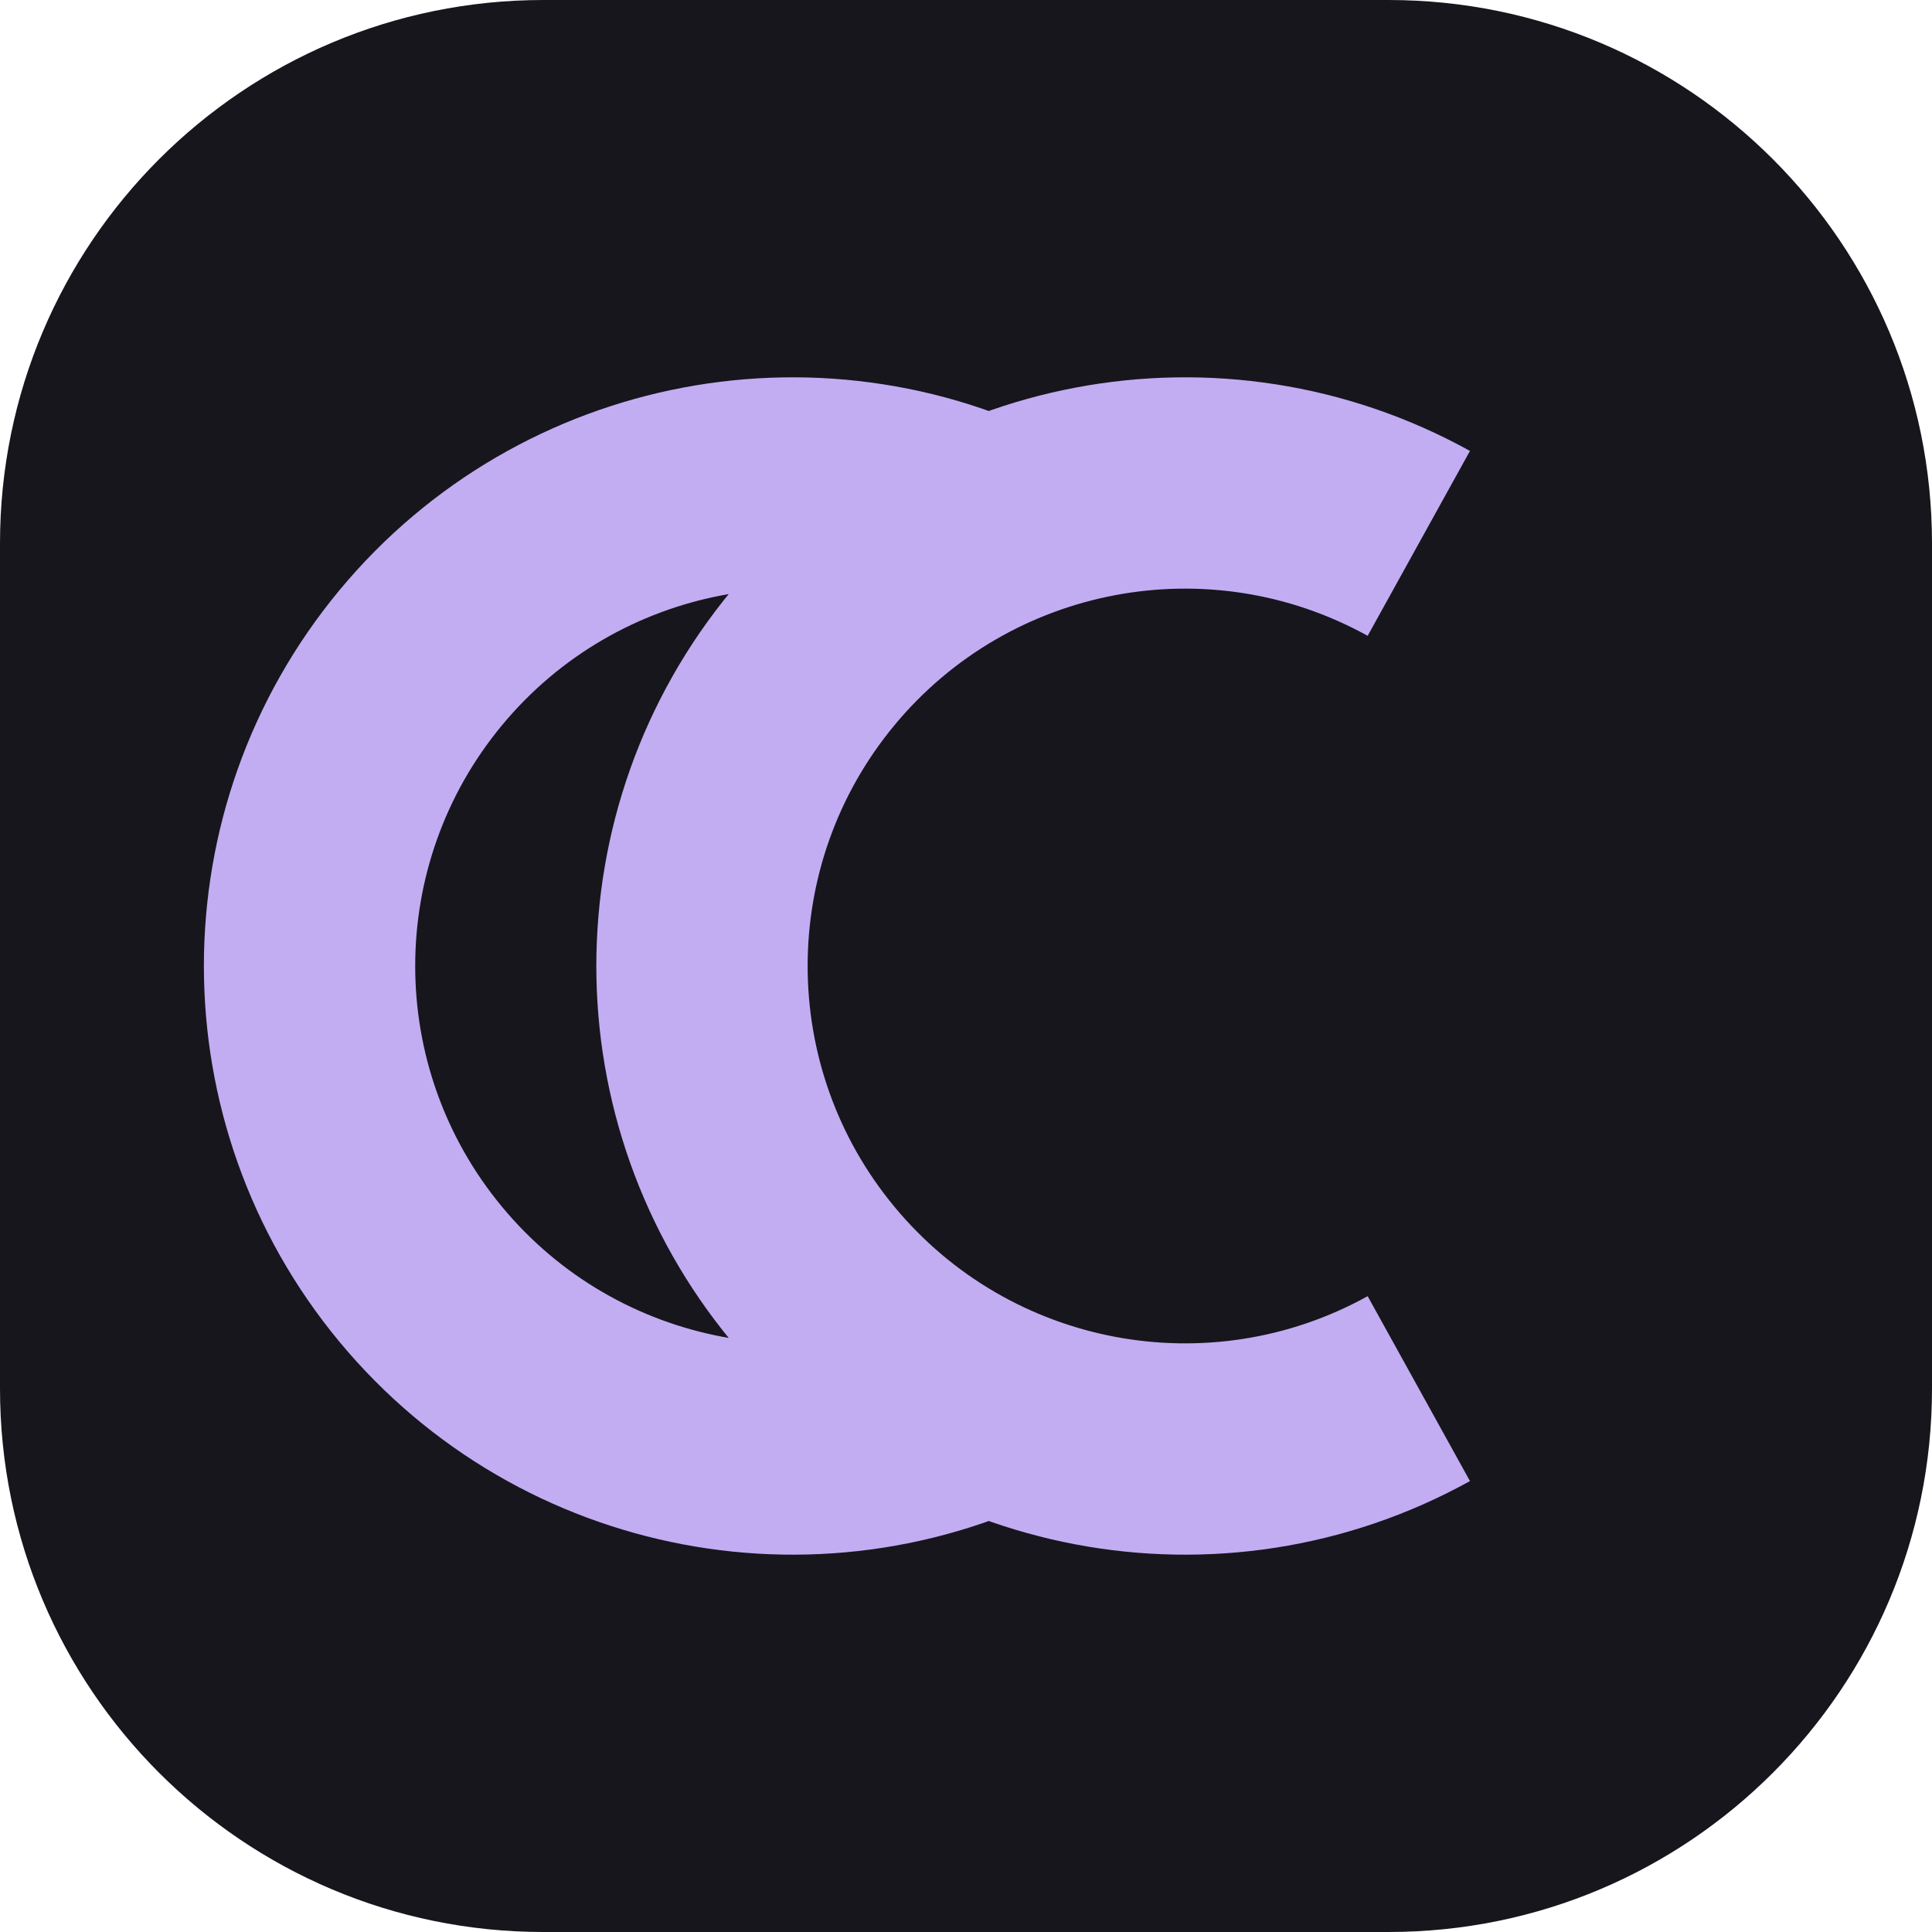
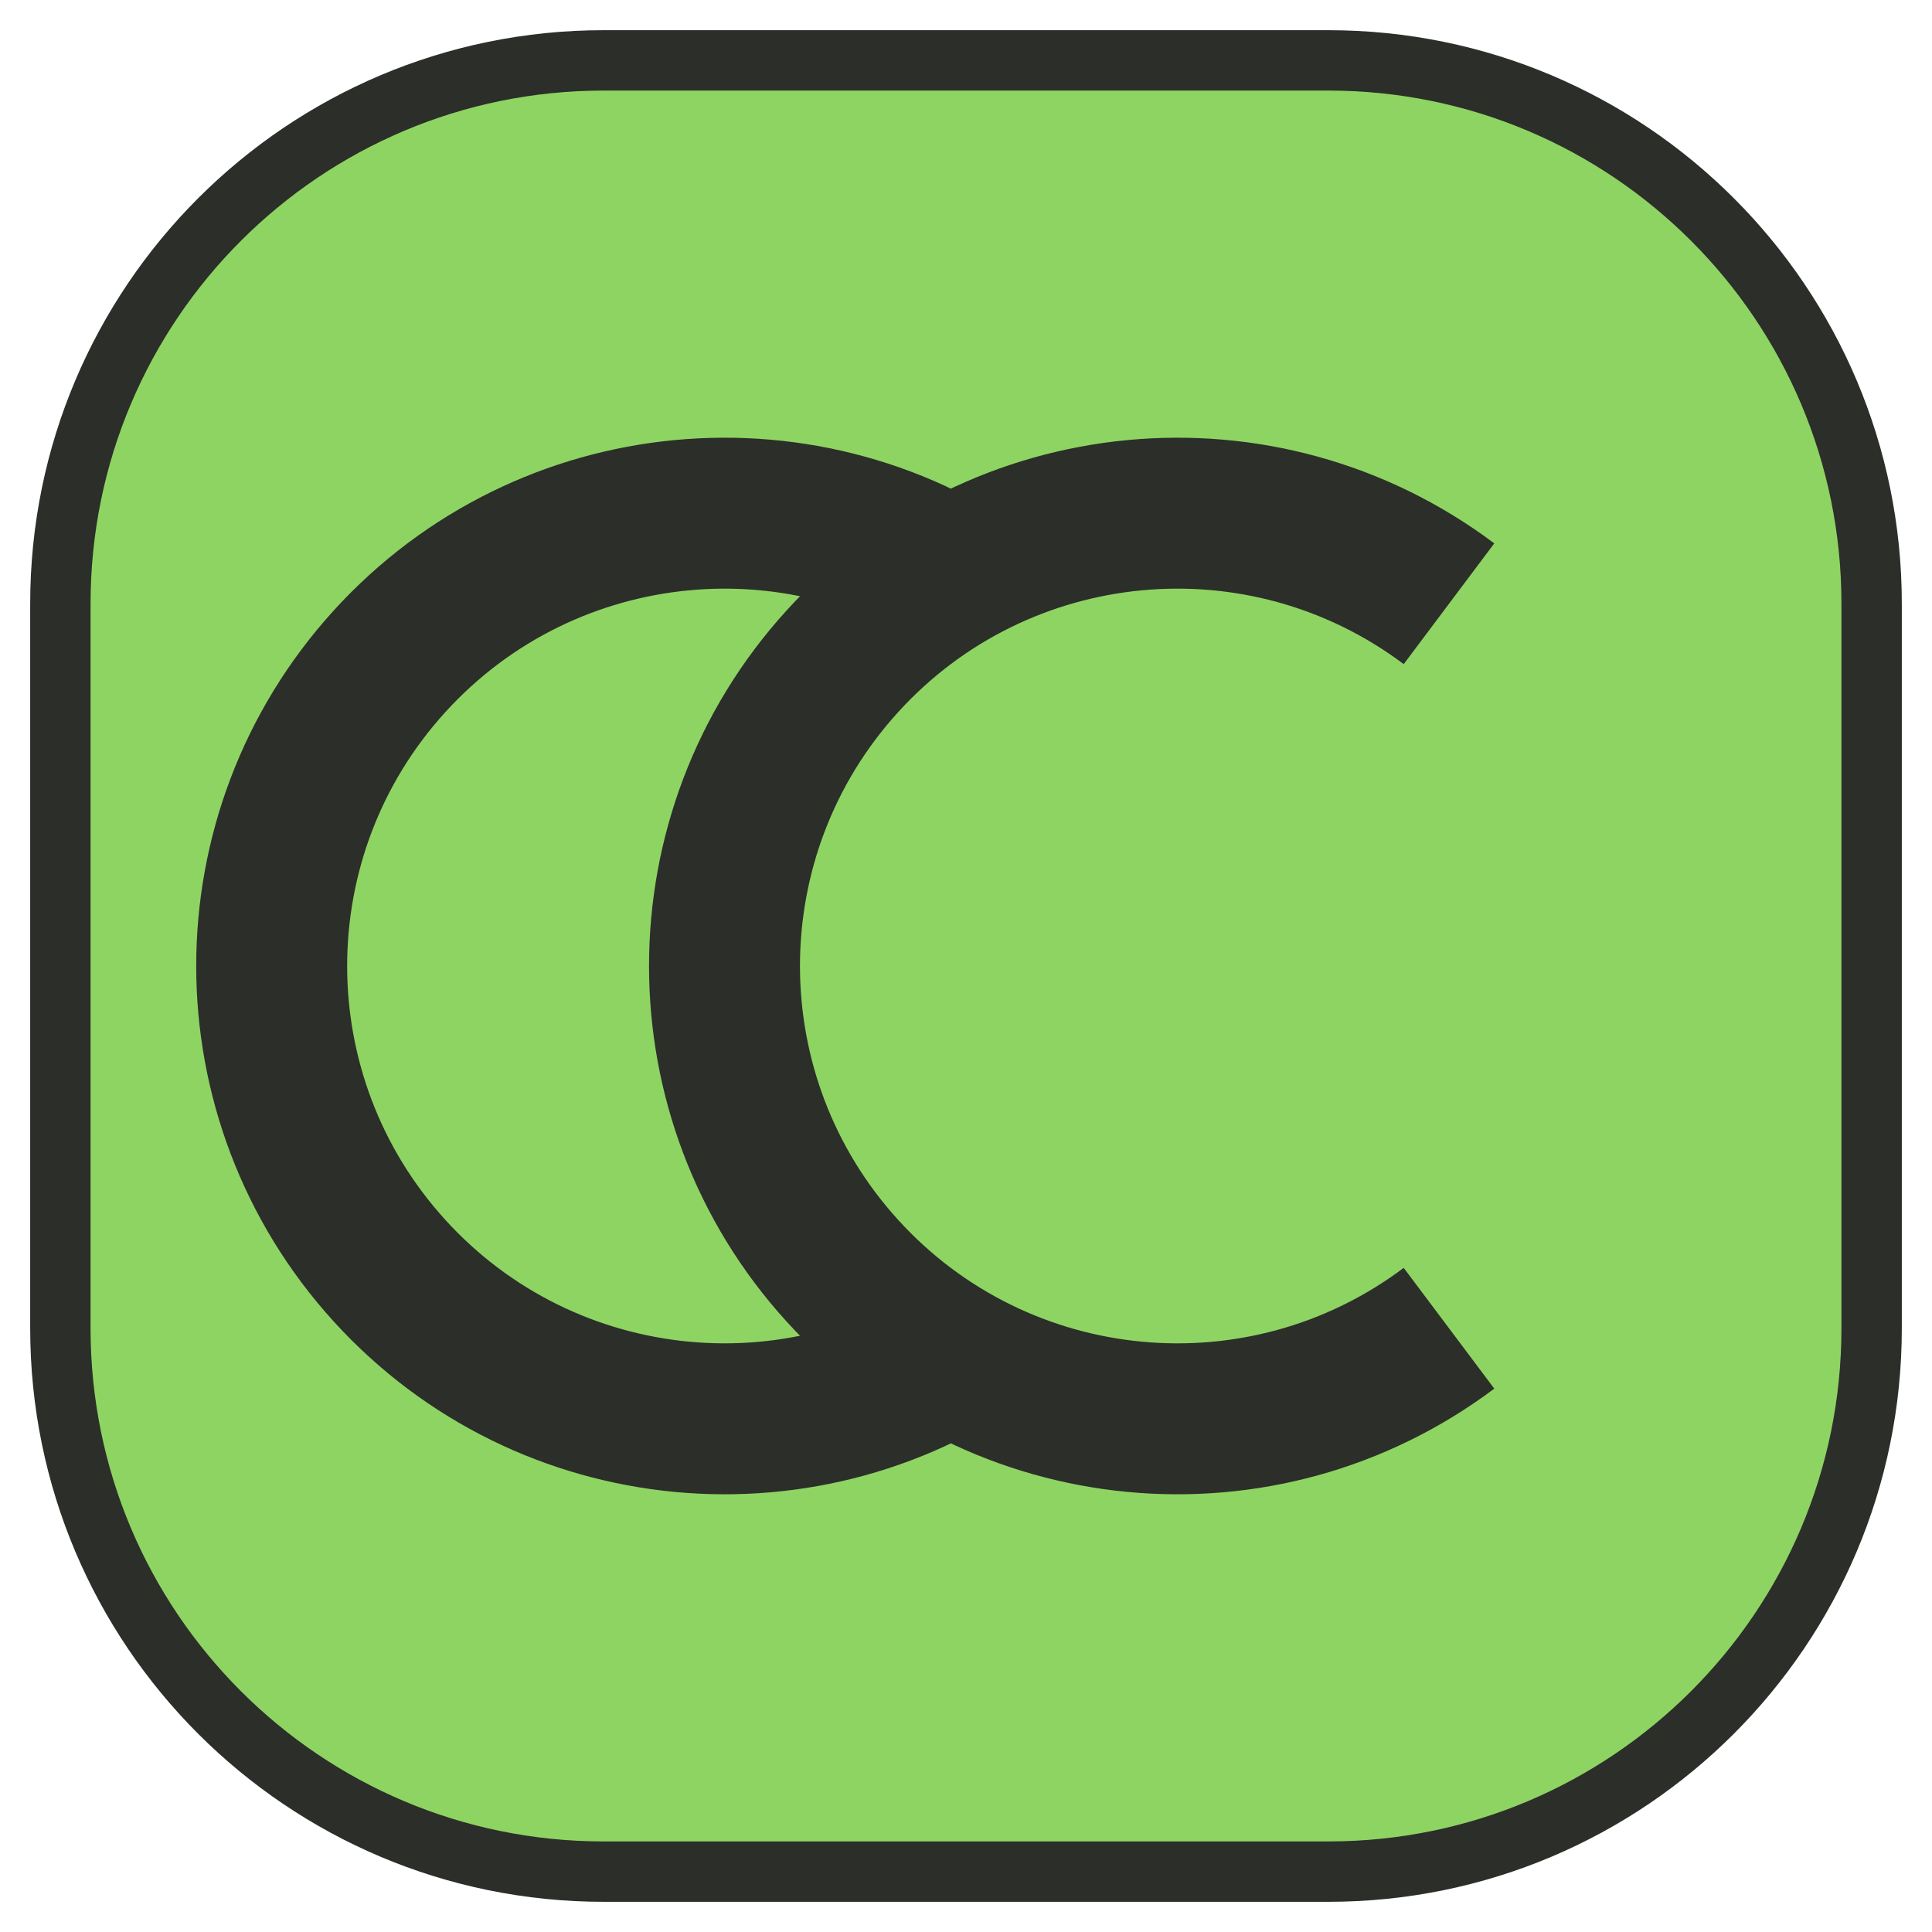
<svg xmlns="http://www.w3.org/2000/svg" viewBox="0 0 64 64">
-   <rect width="64" height="64" rx="18" fill="#17161d" />
-   <path d="M34 18a16 16 0 1 0 0 28M47 18a16 16 0 1 0 0 28" fill="none" stroke="#c2adf3" stroke-width="7" />
+   <rect x="2" y="2" width="60" height="60" rx="18" fill="#8ed462" stroke="#2c2e2a" stroke-width="2" />
+   <path d="M33 20a15 15 0 1 0 0 24m15-24a15 15 0 1 0 0 24" fill="none" stroke="#2c2e2a" stroke-width="5" />
</svg>
